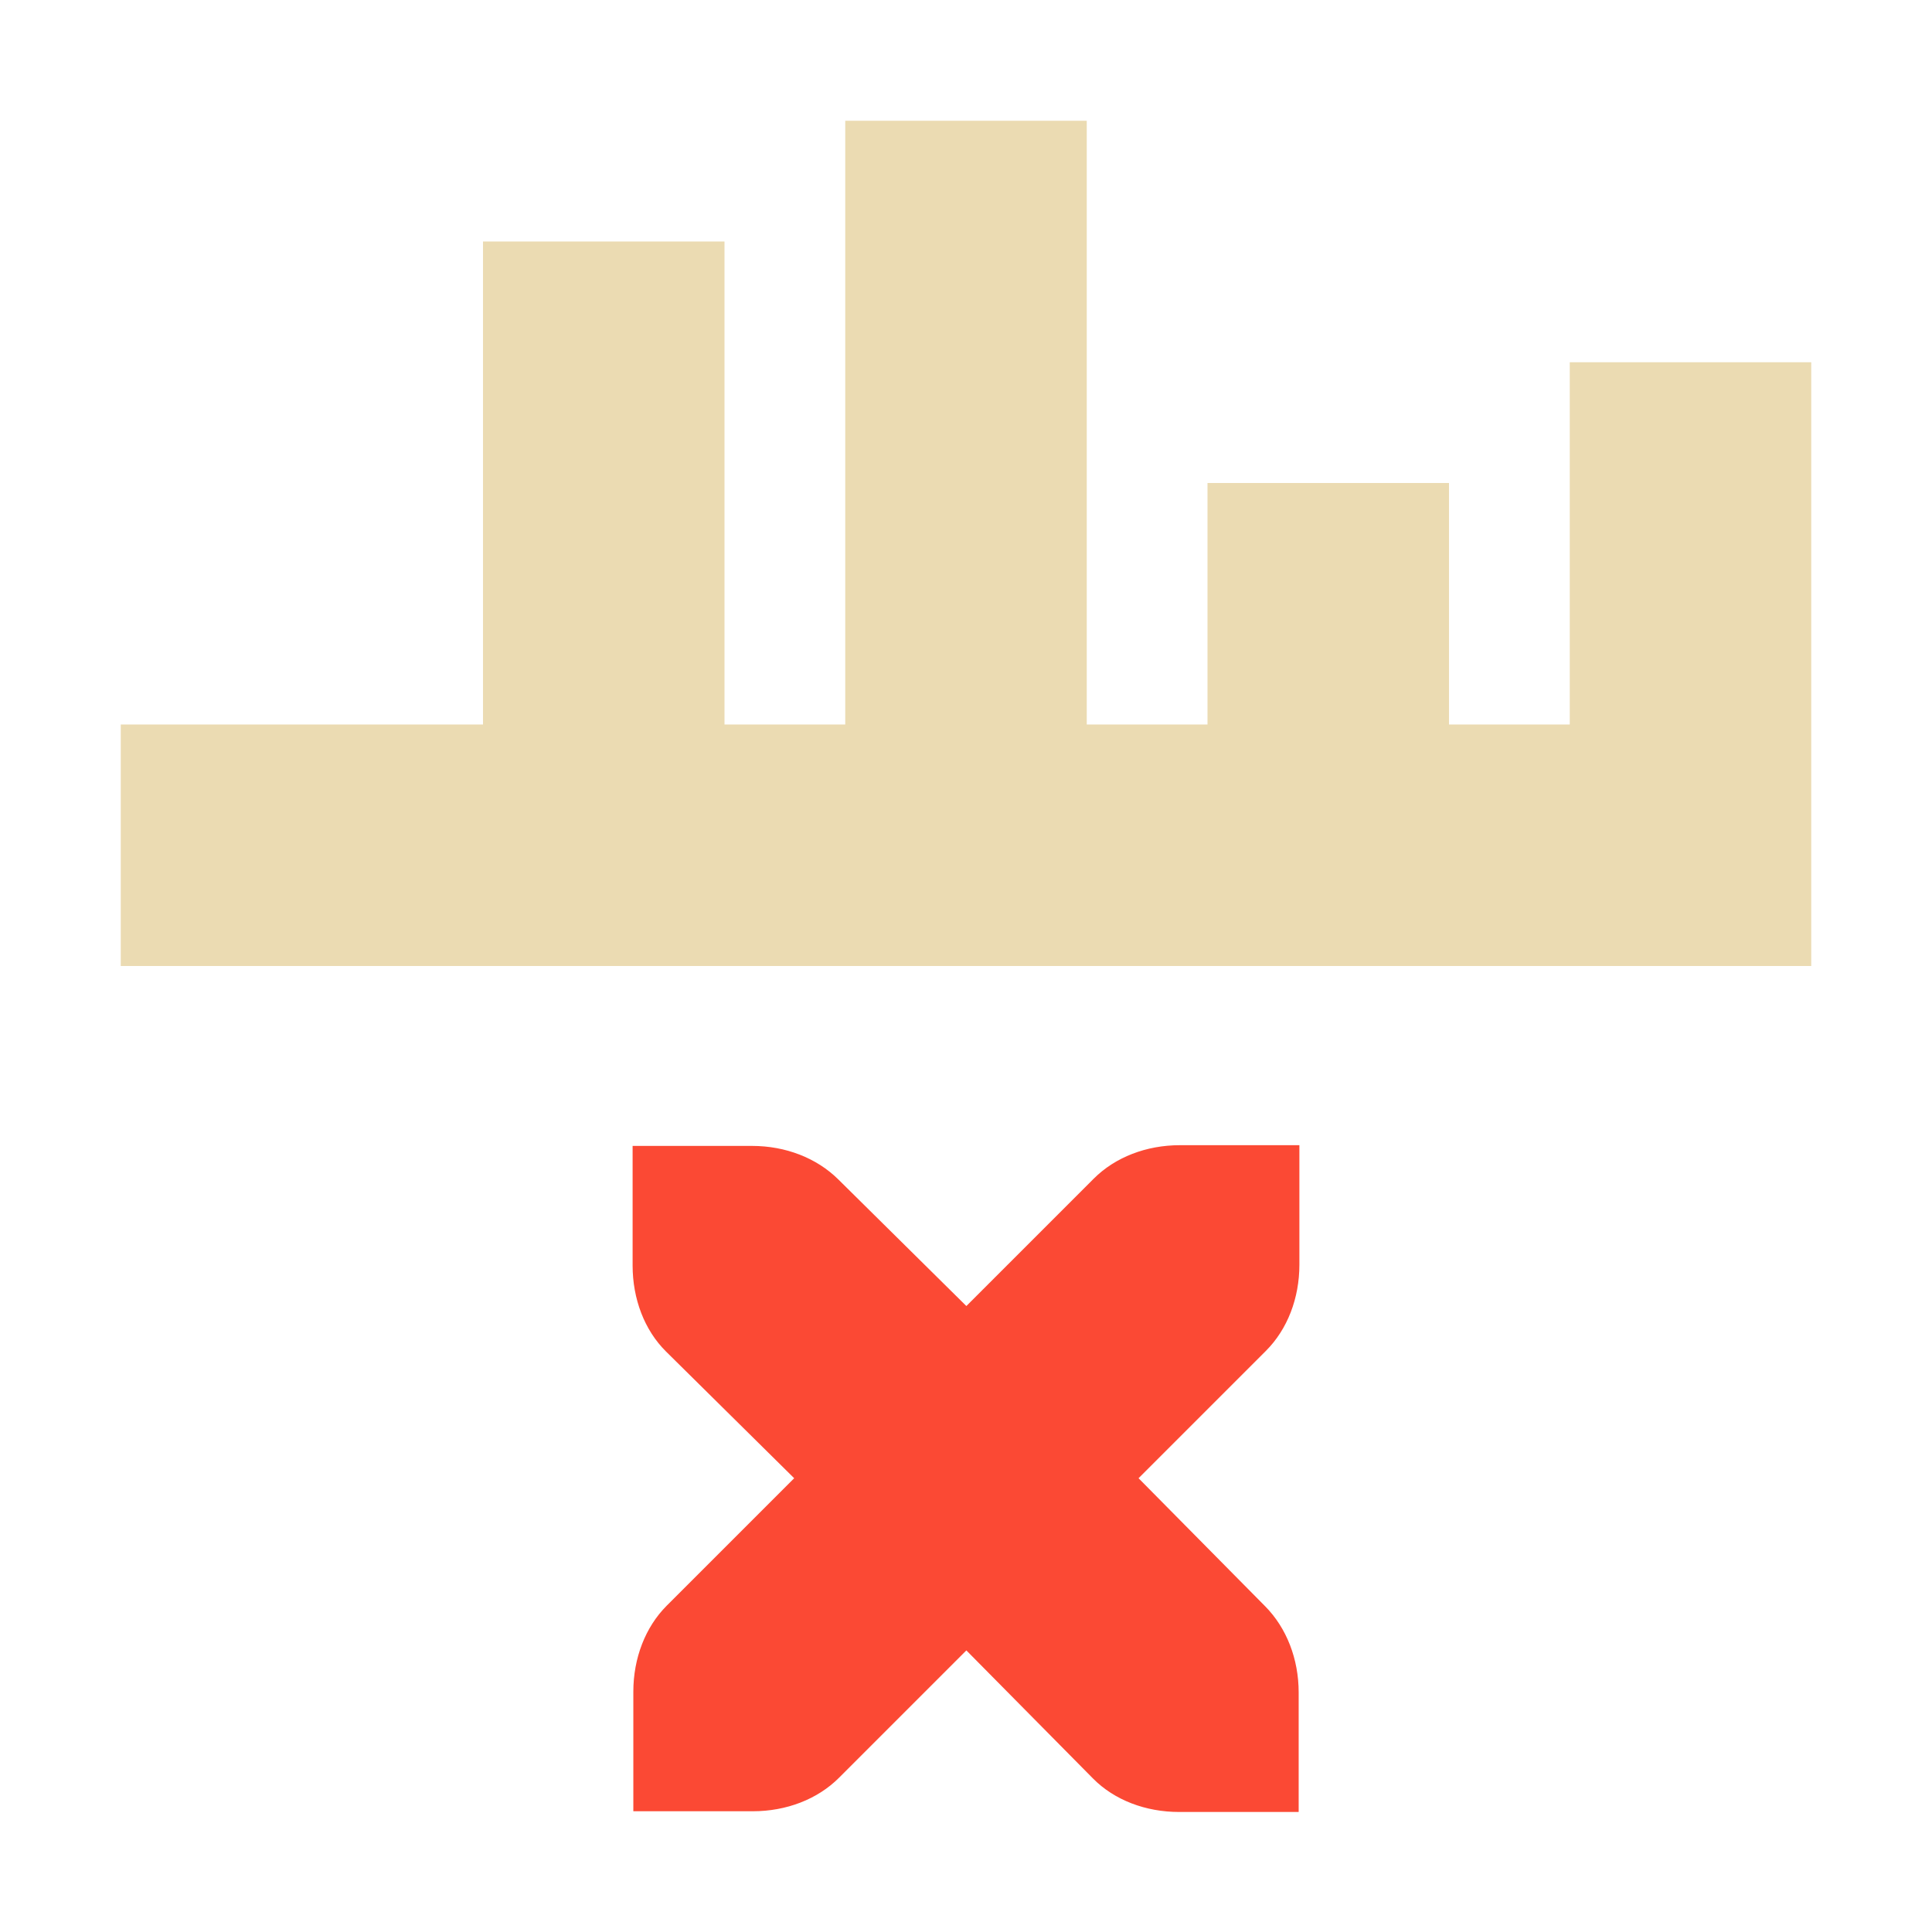
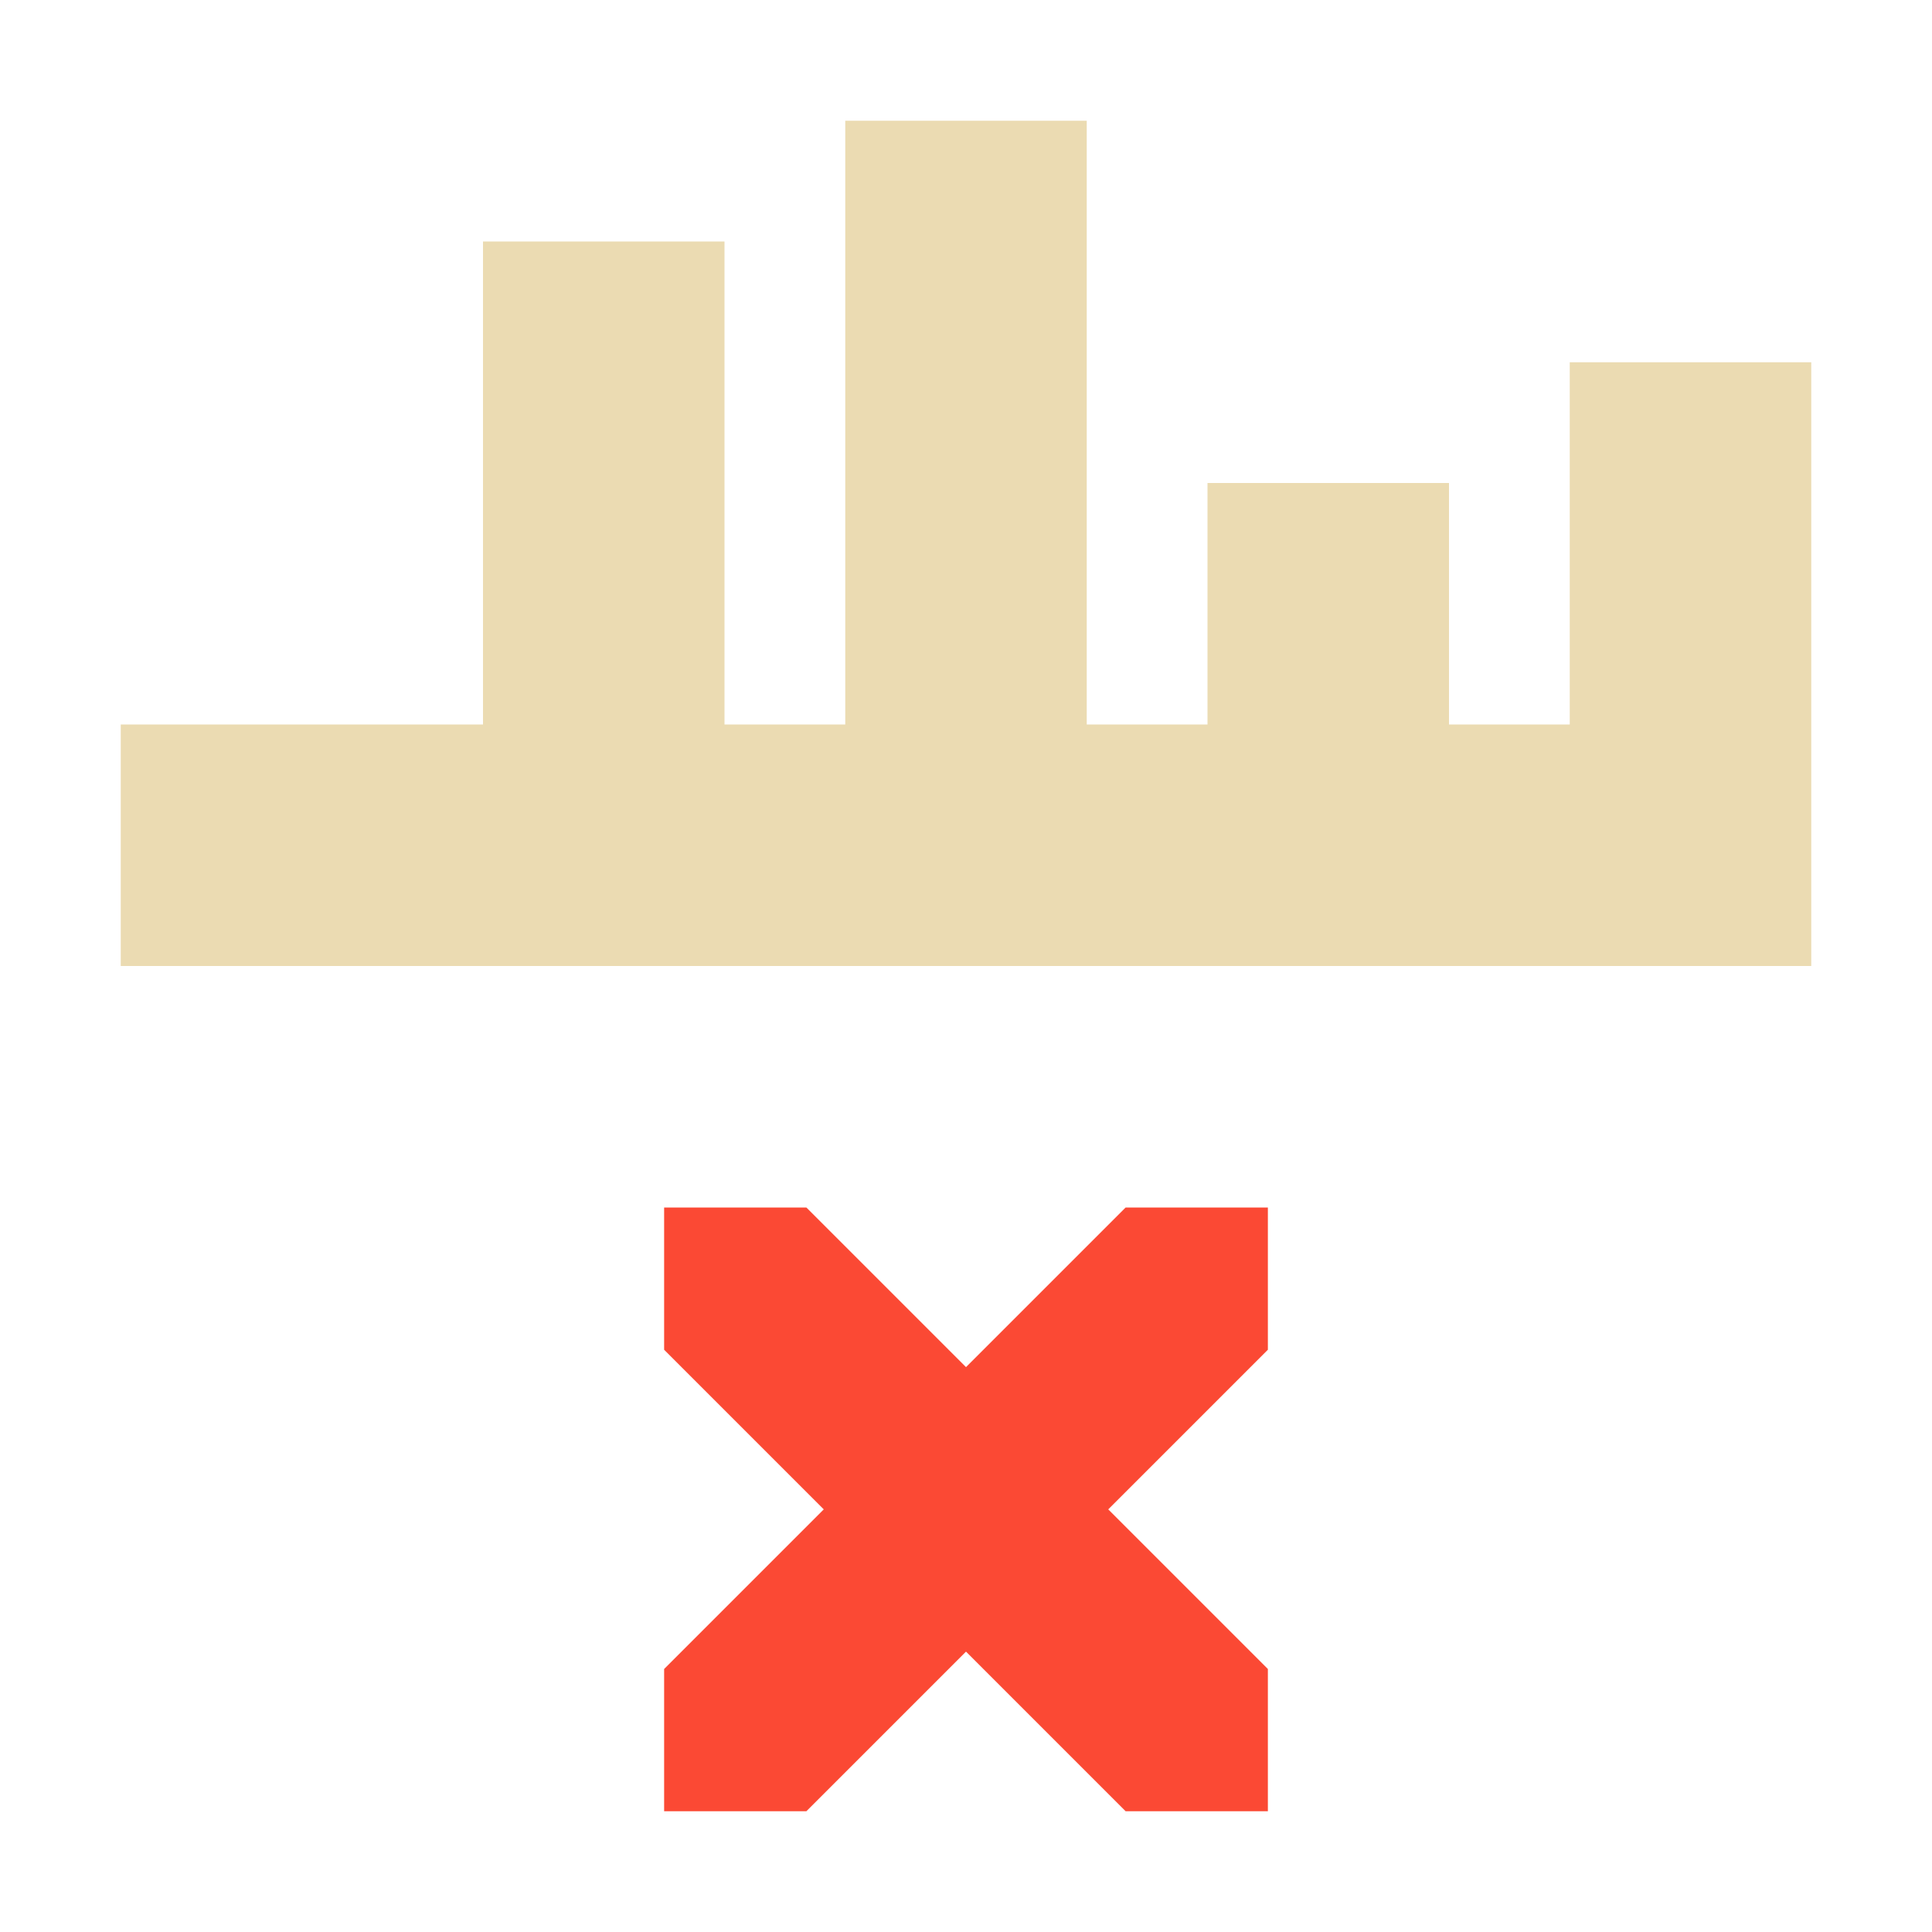
<svg xmlns="http://www.w3.org/2000/svg" width="16" height="16" version="1.1" viewBox="0 0 16 16">
  <defs>
    <style type="text/css">.ColorScheme-Text { color:#ebdbb2; } .ColorScheme-Highlight { color:#458588; } .ColorScheme-NegativeText { color:#fb4934; }</style>
  </defs>
-   <path style="fill:currentColor" class="ColorScheme-Text" d="m7 1v5h-1v-4h-2v4h-3v2h14v-5h-2v3h-1v-2h-2v2h-1v-5z" />
-   <path style="fill:currentColor" class="ColorScheme-NegativeText" d="m9.771 9.484c-0.277 0-0.535 0.099-0.713 0.277l-1.055 1.055-1.061-1.049c-0.179-0.177-0.436-0.277-0.713-0.277h-0.99v0.99c0 0.277 0.098 0.536 0.277 0.713l1.061 1.049-1.055 1.055c-0.178 0.178-0.277 0.436-0.277 0.713v0.99h0.99c0.277 0 0.535-0.099 0.713-0.277l1.055-1.055 1.049 1.061c0.177 0.179 0.436 0.277 0.713 0.277h0.99v-0.99c0-0.277-0.1-0.534-0.277-0.713l-1.049-1.061 1.055-1.055c0.178-0.178 0.277-0.436 0.277-0.713v-0.99z" />
+   <path class="ColorScheme-Text" d="m7 1v5h-1v-4h-2v4h-3v2h14v-5h-2v3h-1v-2h-2v2h-1v-5z" fill="currentColor" />
+   <path class="ColorScheme-NegativeText" d="m5.5 10v1.178l1.322 1.322-1.322 1.322v1.178h1.178l1.322-1.322 1.322 1.322h1.178v-1.178l-1.322-1.322 1.322-1.322v-1.178h-1.178l-1.322 1.322-1.322-1.322z" fill="currentColor" stroke-width=".833" />
</svg>
